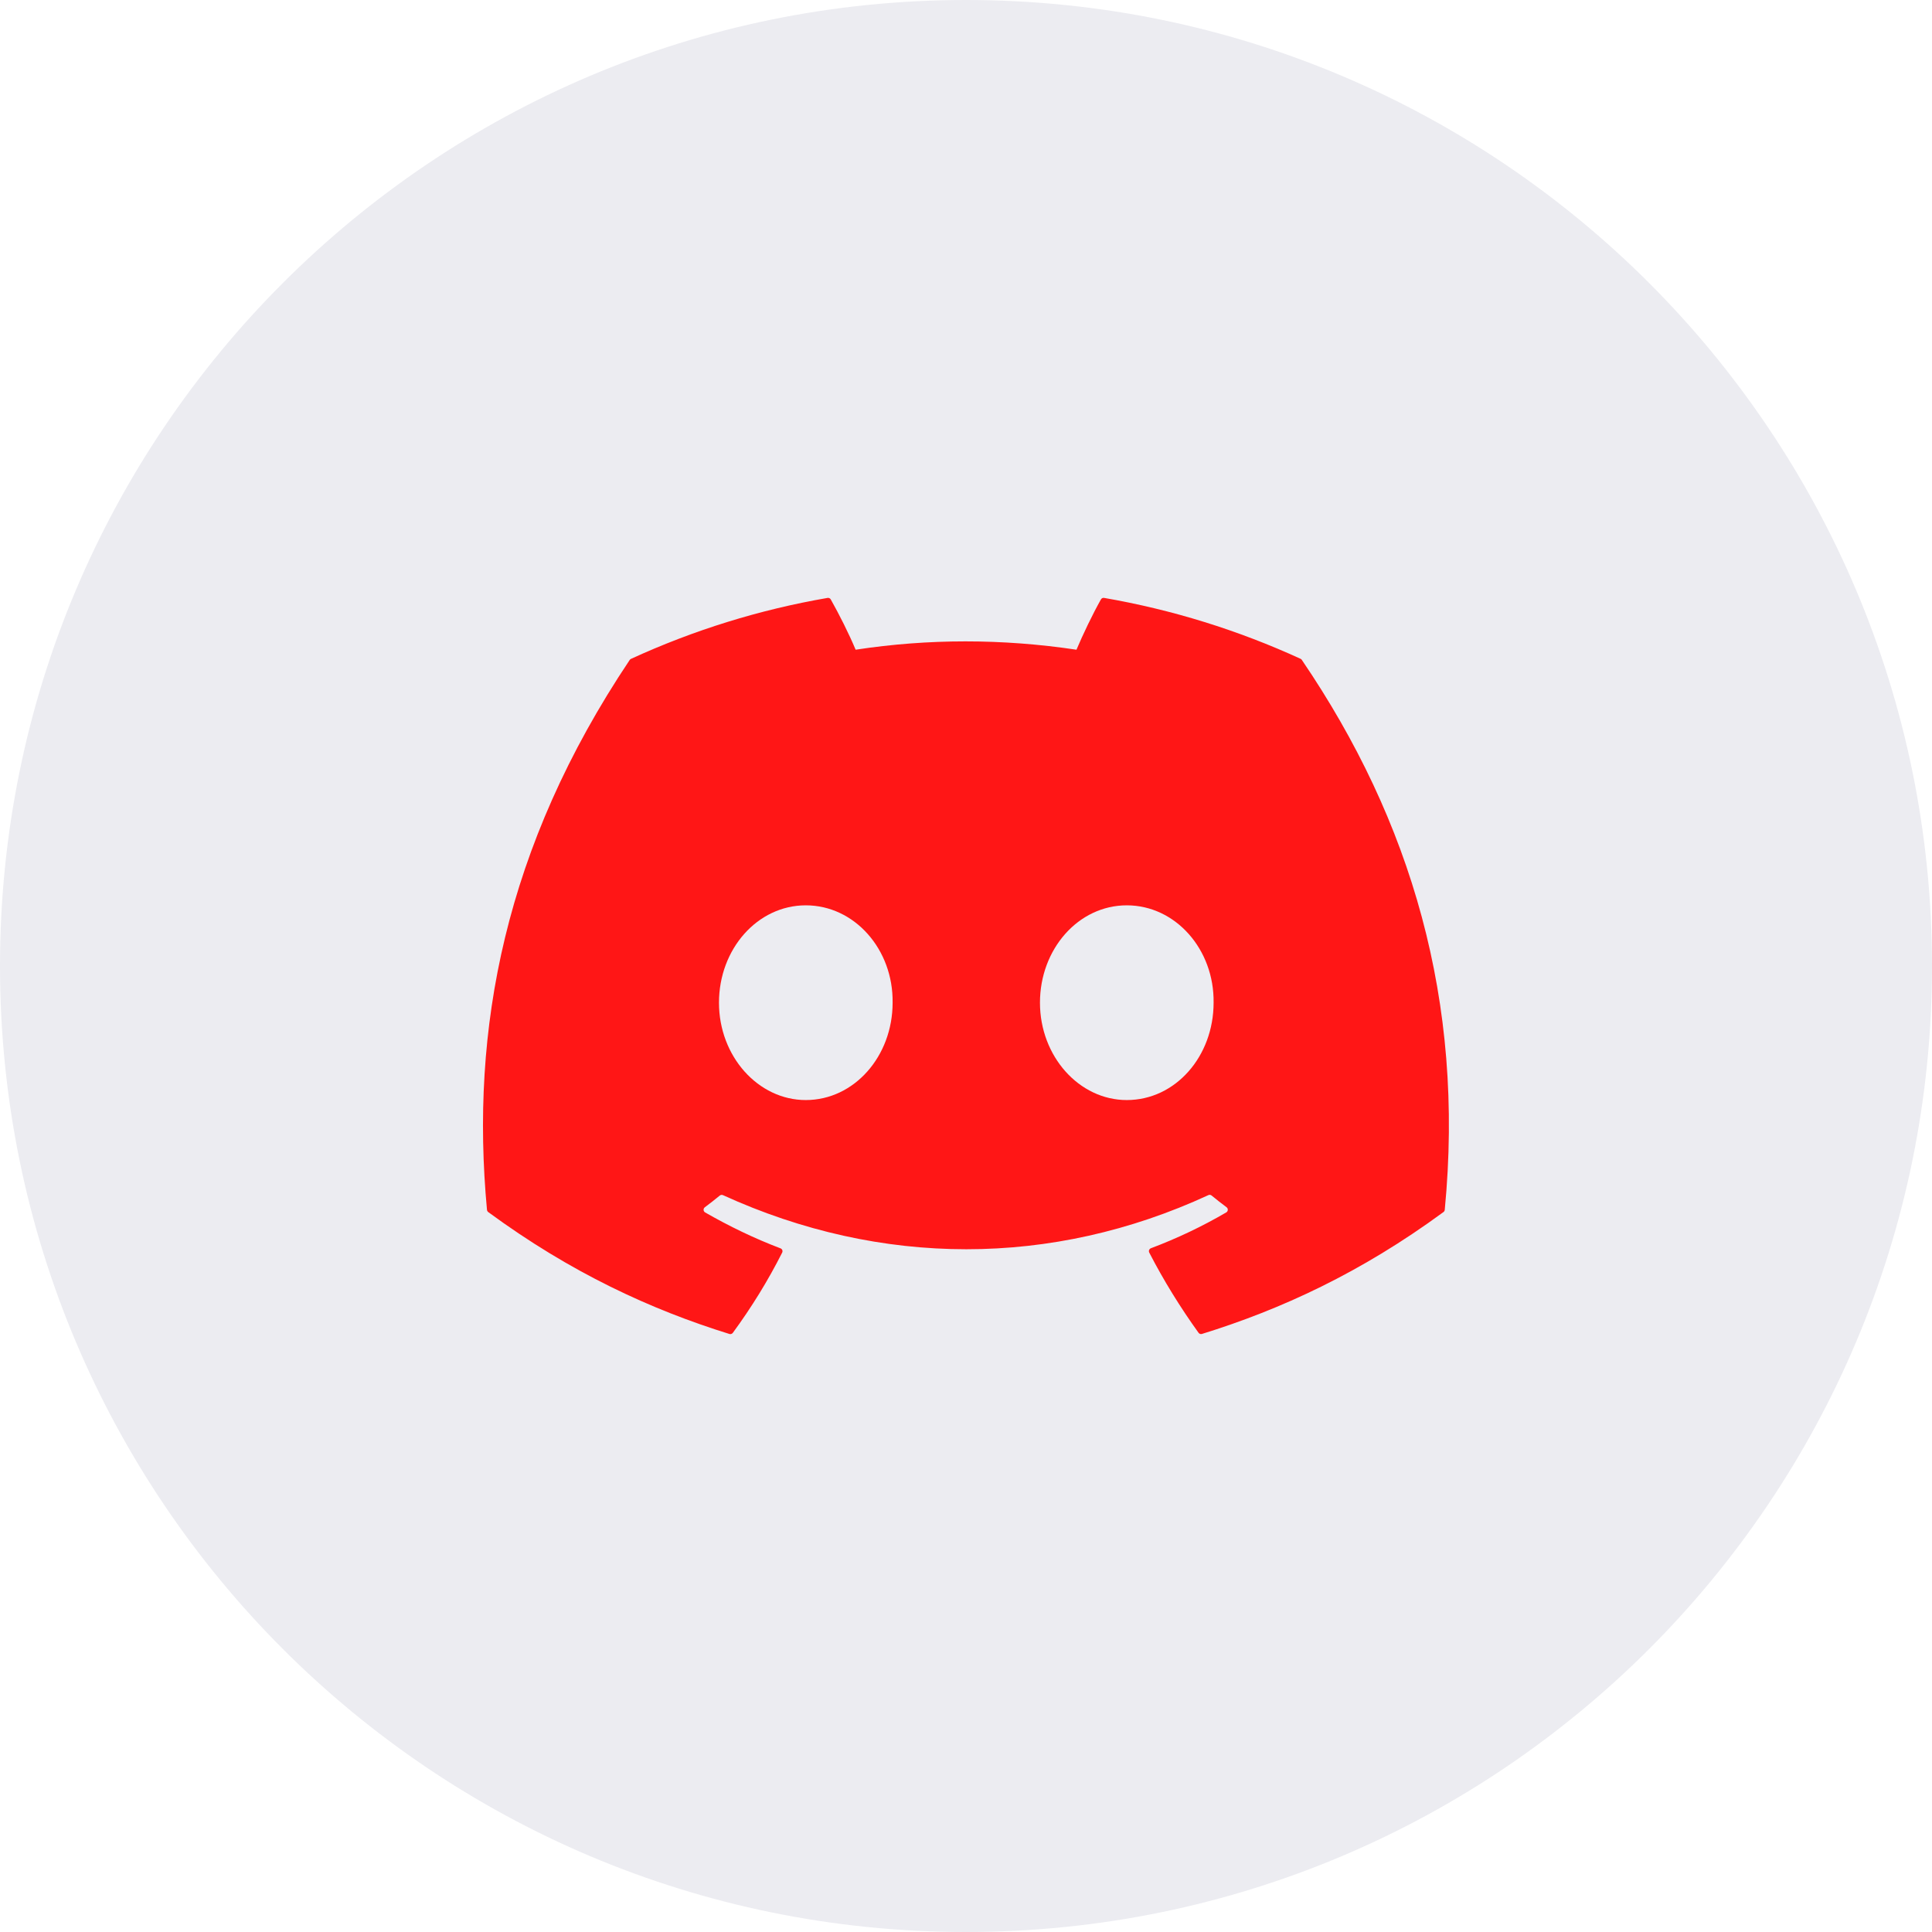
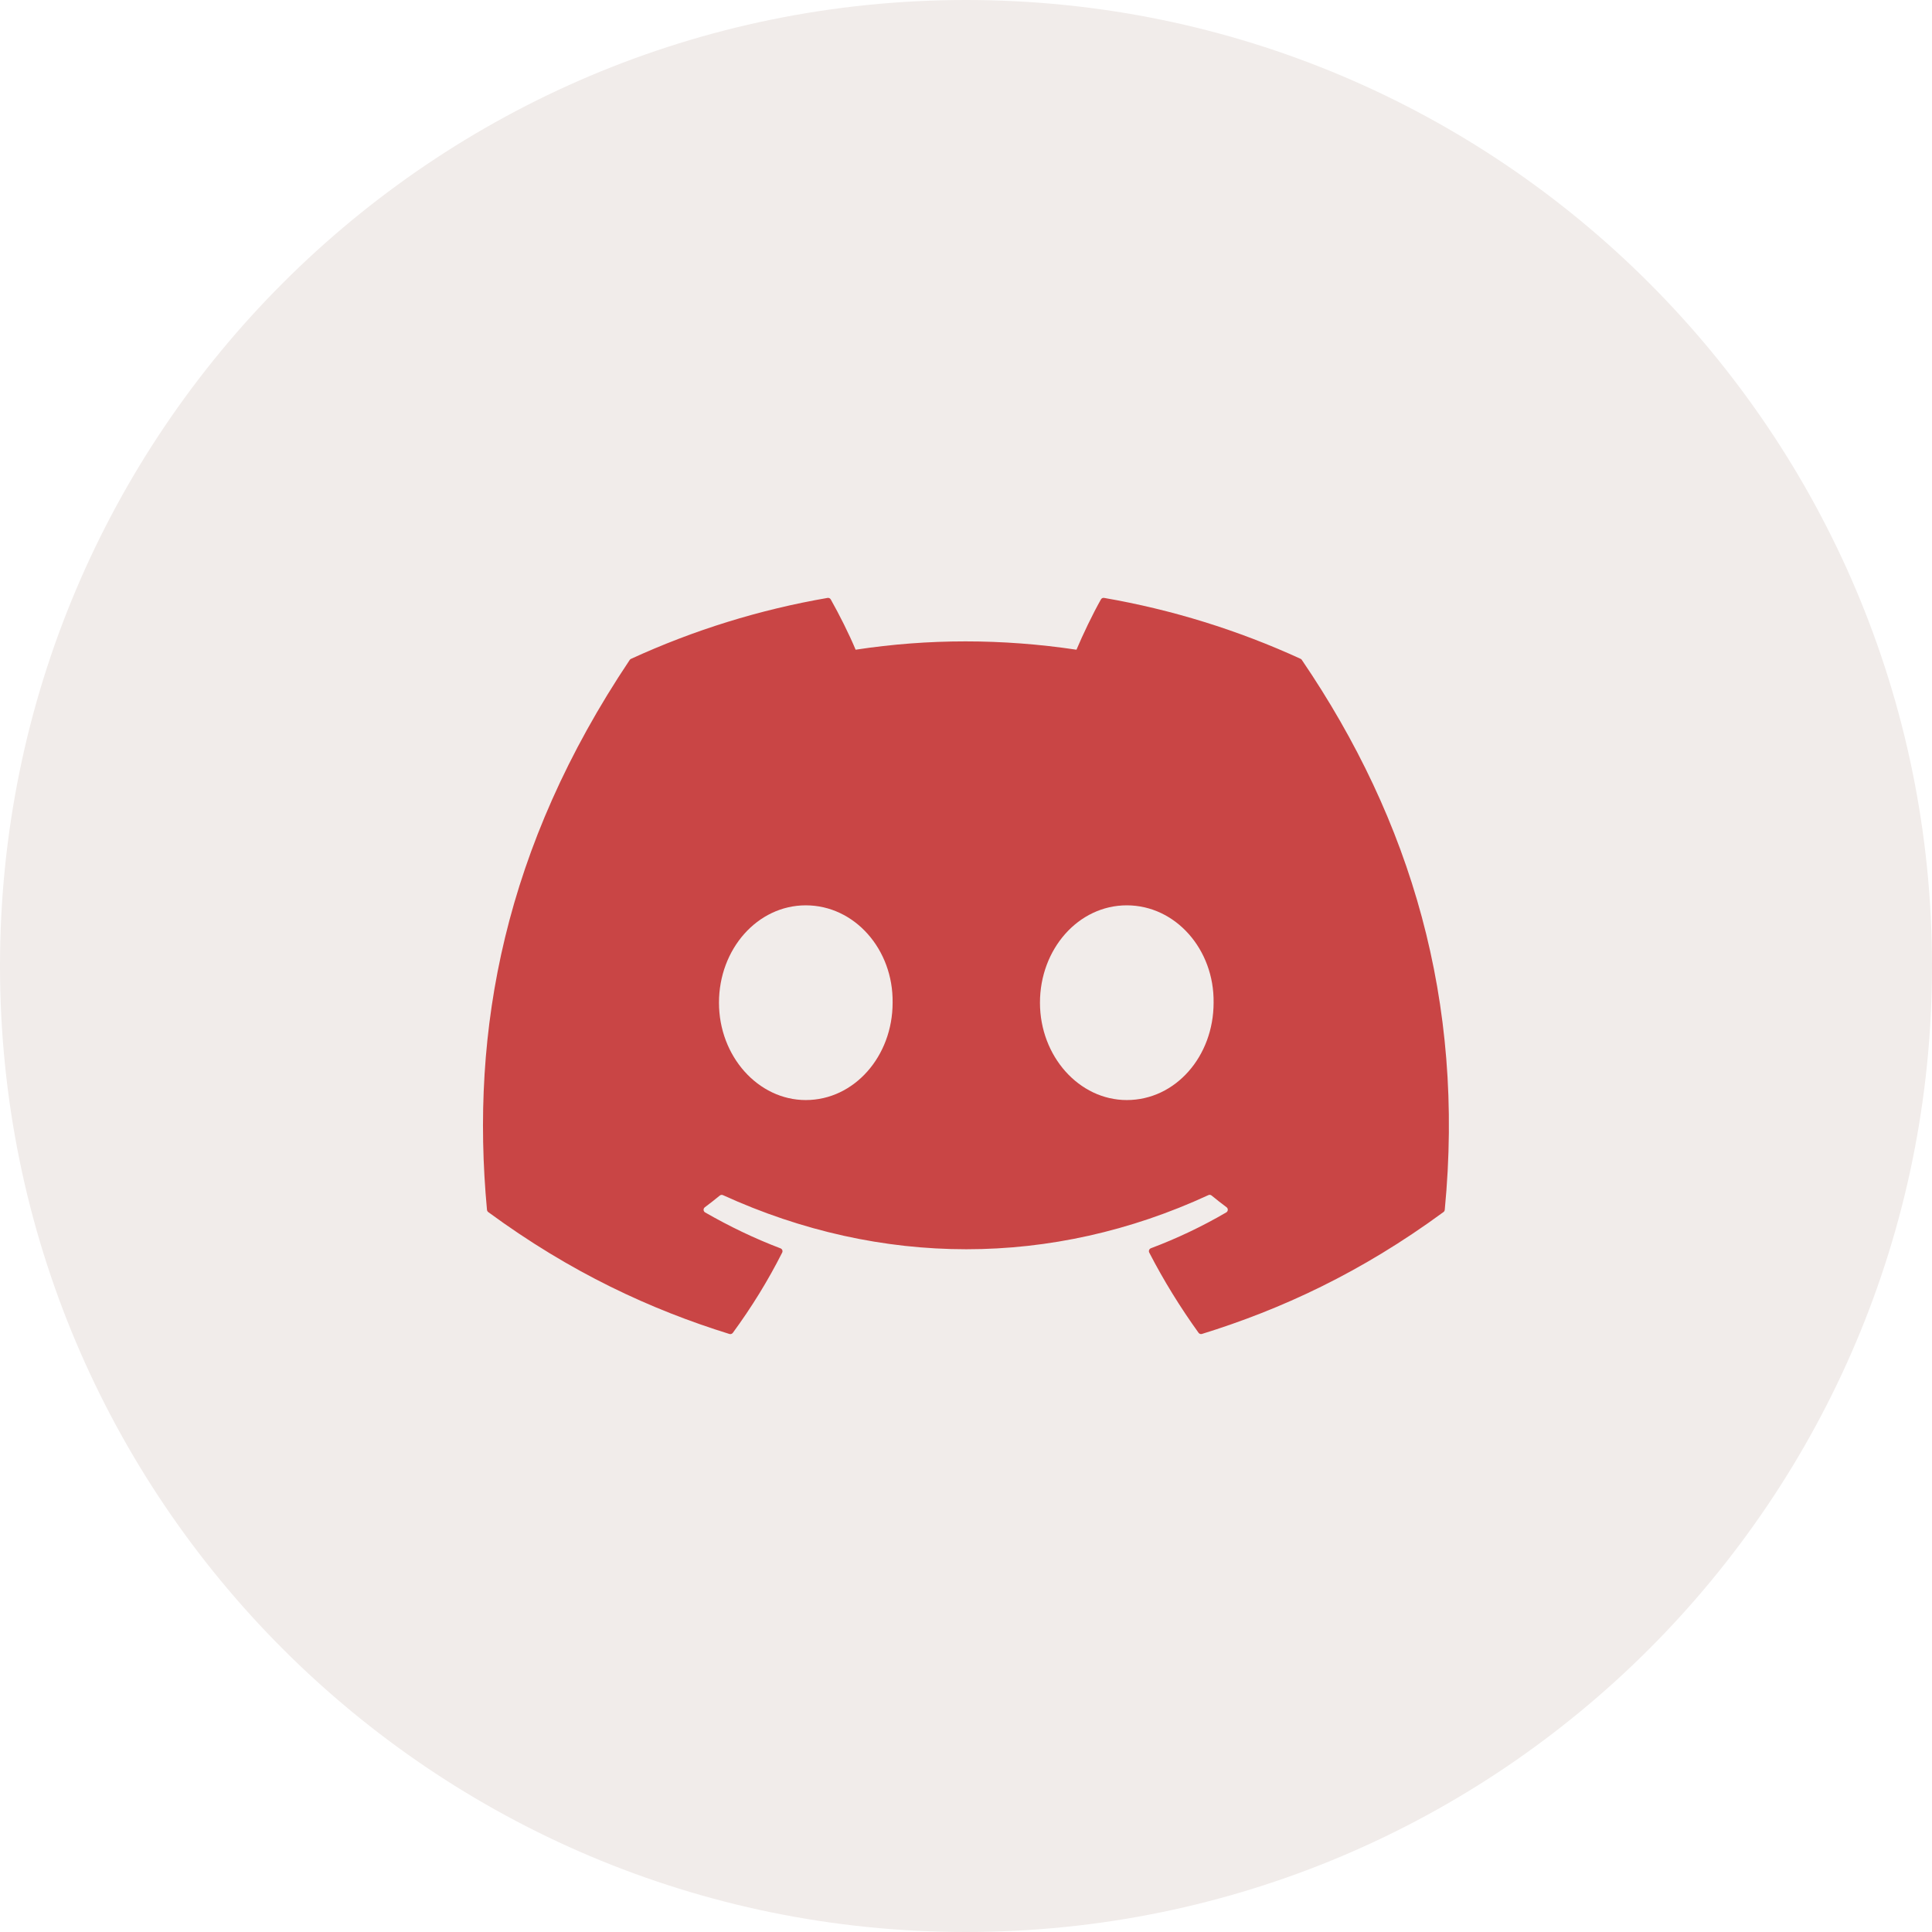
<svg xmlns="http://www.w3.org/2000/svg" width="64" height="64" viewBox="0 0 64 64">
-   <circle cx="32" cy="32" r="32" fill="#ececf1" />
+   <circle cx="32" cy="32" r="32" fill="#f1ecea" />
  <g transform="translate(16 16) scale(1.3333)">
-     <path fill="#ff1616" d="M20.317 4.37a19.791 19.791 0 00-4.885-1.515.074.074 0 00-.079.037c-.211.375-.445.865-.608 1.25-1.845-.276-3.68-.276-5.487 0-.164-.393-.406-.874-.618-1.25a.077.077 0 00-.079-.037 19.736 19.736 0 00-4.885 1.515.07.07 0 00-.032.028C.533 9.046-.319 13.58.099 18.058a.082.082 0 00.031.056c2.053 1.508 4.041 2.423 5.993 3.029a.078.078 0 00.084-.028c.462-.63.873-1.295 1.226-1.994a.076.076 0 00-.042-.106c-.653-.248-1.274-.549-1.872-.892a.077.077 0 01-.008-.128c.126-.094.252-.192.372-.291a.074.074 0 01.078-.011c3.928 1.793 8.18 1.793 12.061 0a.074.074 0 01.079.009c.12.099.246.198.373.292a.077.077 0 01-.007.128 12.299 12.299 0 01-1.873.891.077.077 0 00-.041.107c.36.698.772 1.363 1.225 1.993a.076.076 0 00.084.029c1.961-.607 3.95-1.522 6.002-3.029a.077.077 0 00.031-.055c.5-5.177-.838-9.674-3.549-13.66a.061.061 0 00-.031-.029zM8.02 15.331c-1.183 0-2.157-1.086-2.157-2.419 0-1.333.956-2.419 2.157-2.419 1.211 0 2.176 1.095 2.157 2.419 0 1.333-.956 2.419-2.157 2.419zm7.975 0c-1.183 0-2.157-1.086-2.157-2.419 0-1.333.955-2.419 2.157-2.419 1.211 0 2.176 1.095 2.157 2.419 0 1.333-.946 2.419-2.157 2.419Z" />
+     <path fill="#c94545" d="M20.317 4.37a19.791 19.791 0 00-4.885-1.515.074.074 0 00-.079.037c-.211.375-.445.865-.608 1.25-1.845-.276-3.68-.276-5.487 0-.164-.393-.406-.874-.618-1.25a.077.077 0 00-.079-.037 19.736 19.736 0 00-4.885 1.515.07.07 0 00-.032.028C.533 9.046-.319 13.58.099 18.058a.082.082 0 00.031.056c2.053 1.508 4.041 2.423 5.993 3.029a.078.078 0 00.084-.028c.462-.63.873-1.295 1.226-1.994a.076.076 0 00-.042-.106c-.653-.248-1.274-.549-1.872-.892a.077.077 0 01-.008-.128c.126-.094.252-.192.372-.291a.074.074 0 01.078-.011c3.928 1.793 8.18 1.793 12.061 0a.074.074 0 01.079.009c.12.099.246.198.373.292a.077.077 0 01-.007.128 12.299 12.299 0 01-1.873.891.077.077 0 00-.041.107c.36.698.772 1.363 1.225 1.993a.076.076 0 00.084.029c1.961-.607 3.95-1.522 6.002-3.029a.077.077 0 00.031-.055c.5-5.177-.838-9.674-3.549-13.66a.061.061 0 00-.031-.029zM8.02 15.331c-1.183 0-2.157-1.086-2.157-2.419 0-1.333.956-2.419 2.157-2.419 1.211 0 2.176 1.095 2.157 2.419 0 1.333-.956 2.419-2.157 2.419zm7.975 0c-1.183 0-2.157-1.086-2.157-2.419 0-1.333.955-2.419 2.157-2.419 1.211 0 2.176 1.095 2.157 2.419 0 1.333-.946 2.419-2.157 2.419Z" />
  </g>
</svg>
